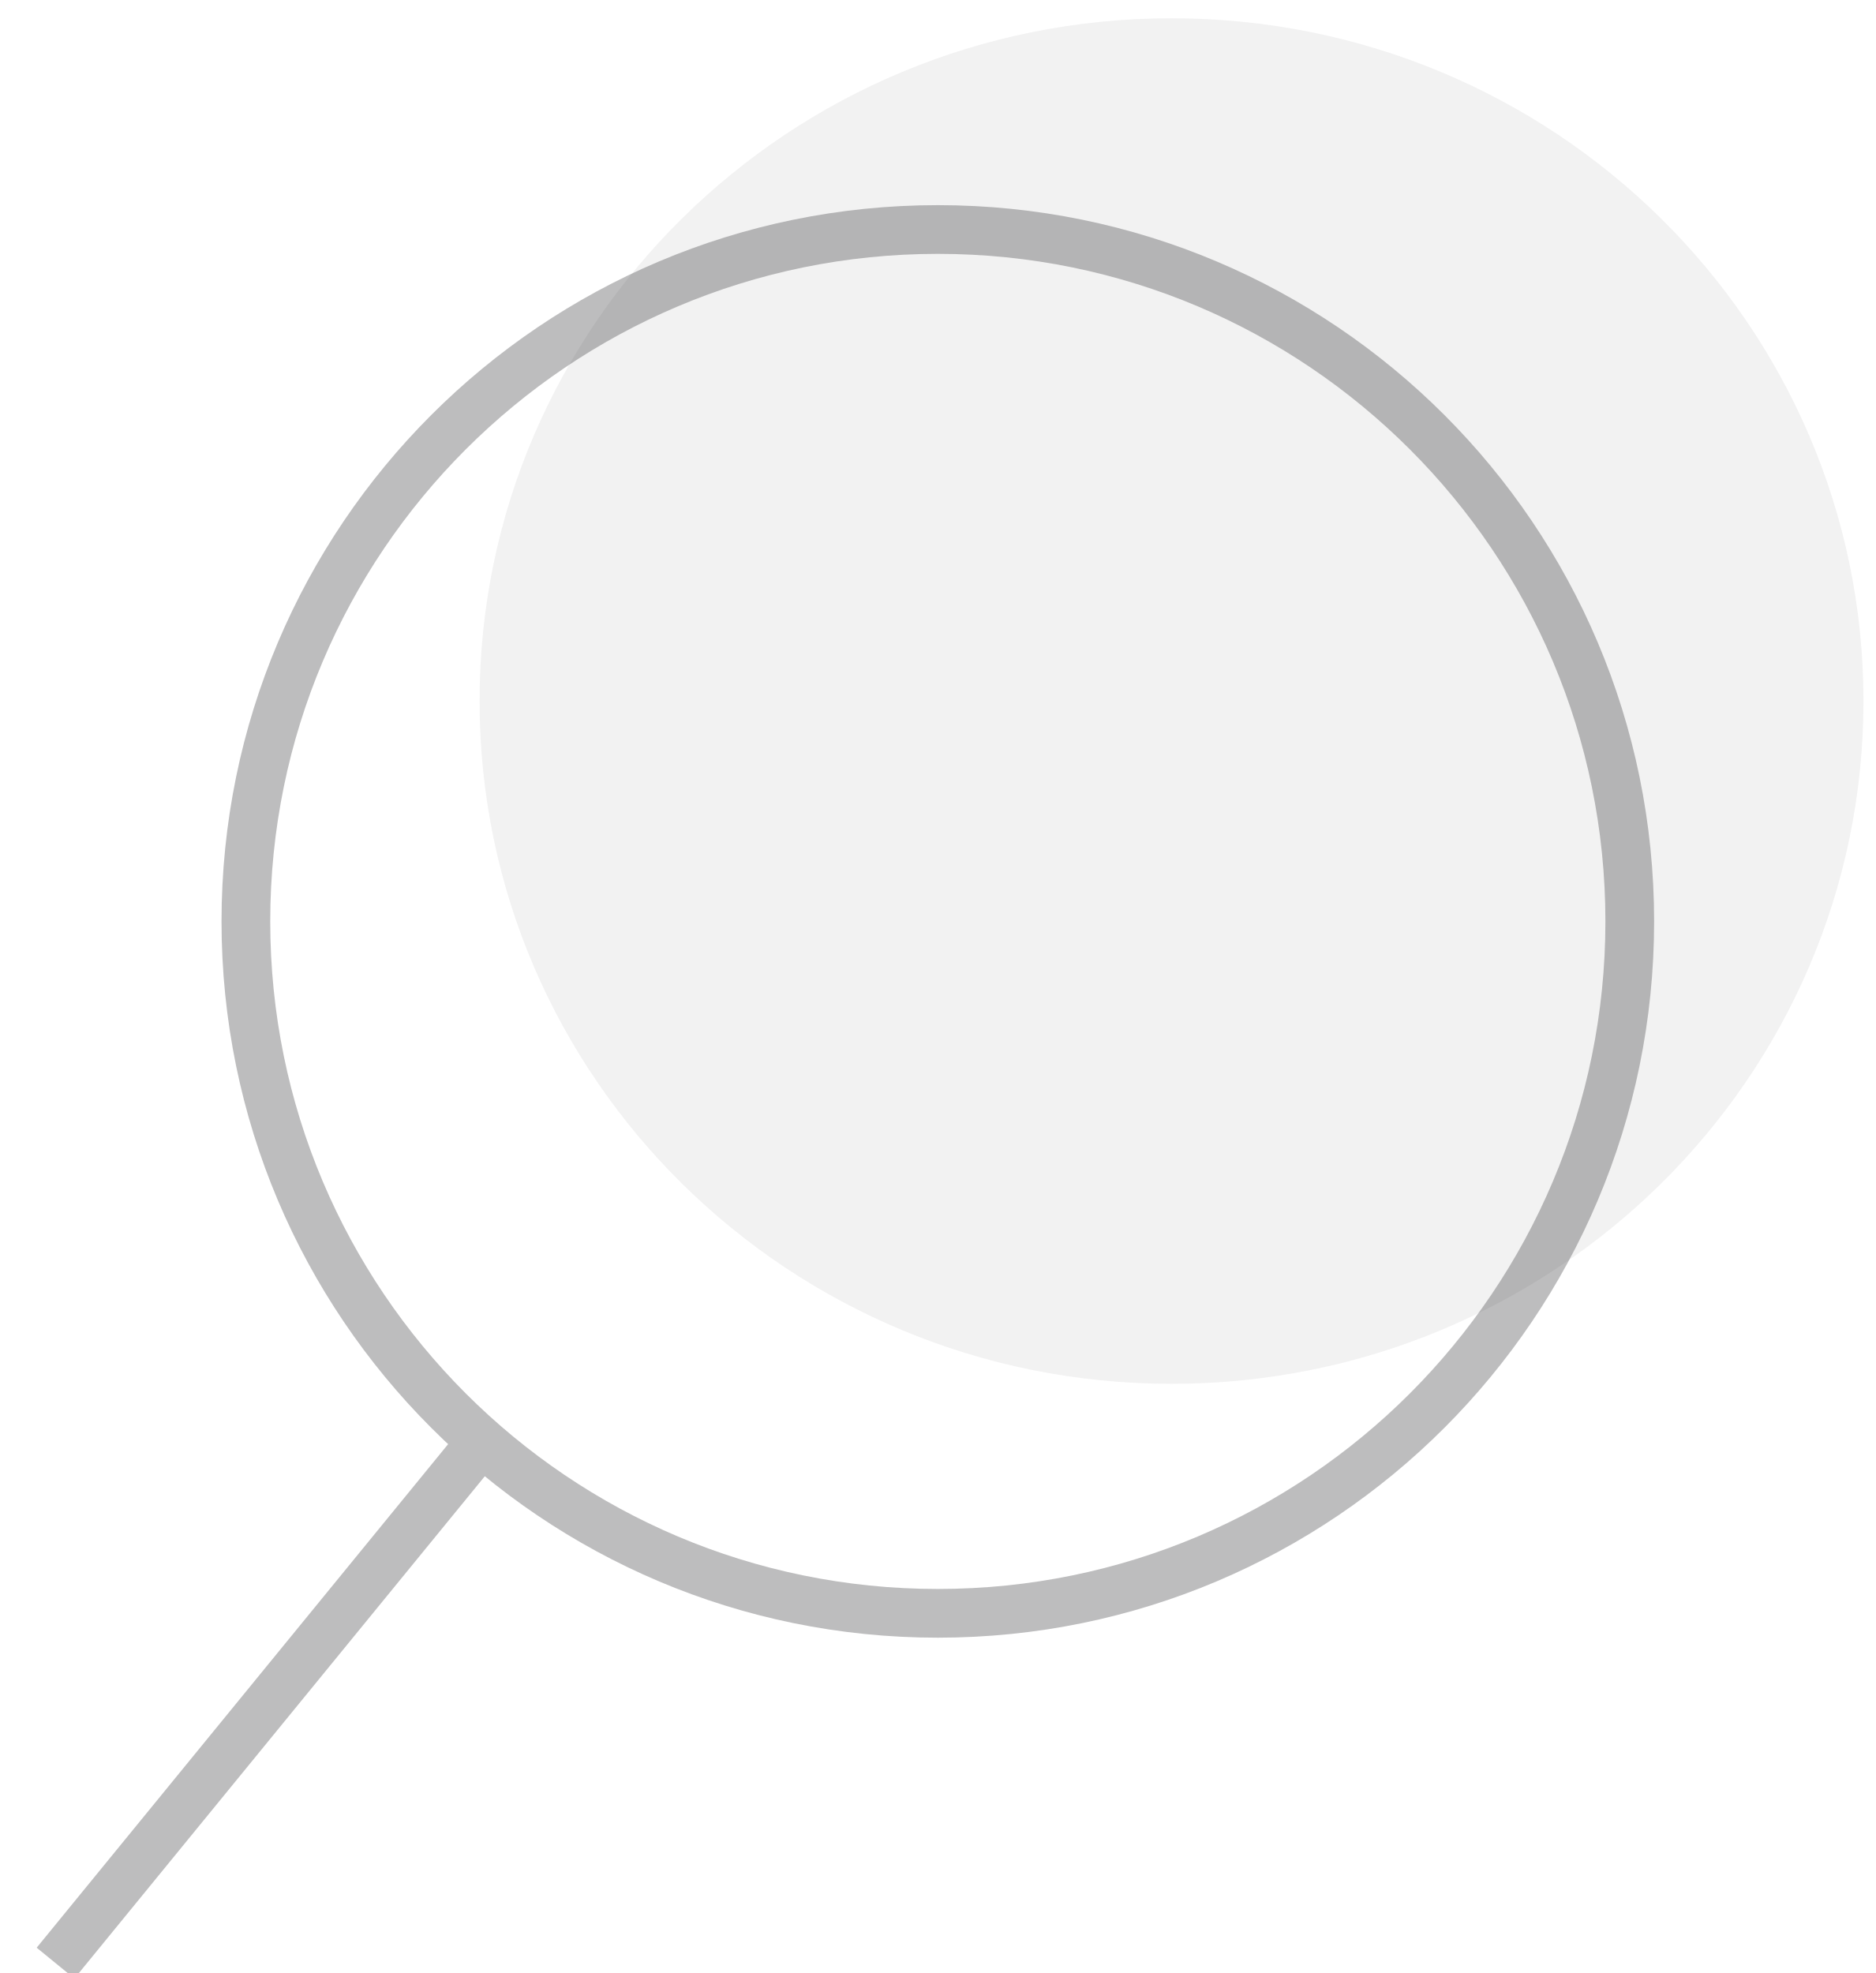
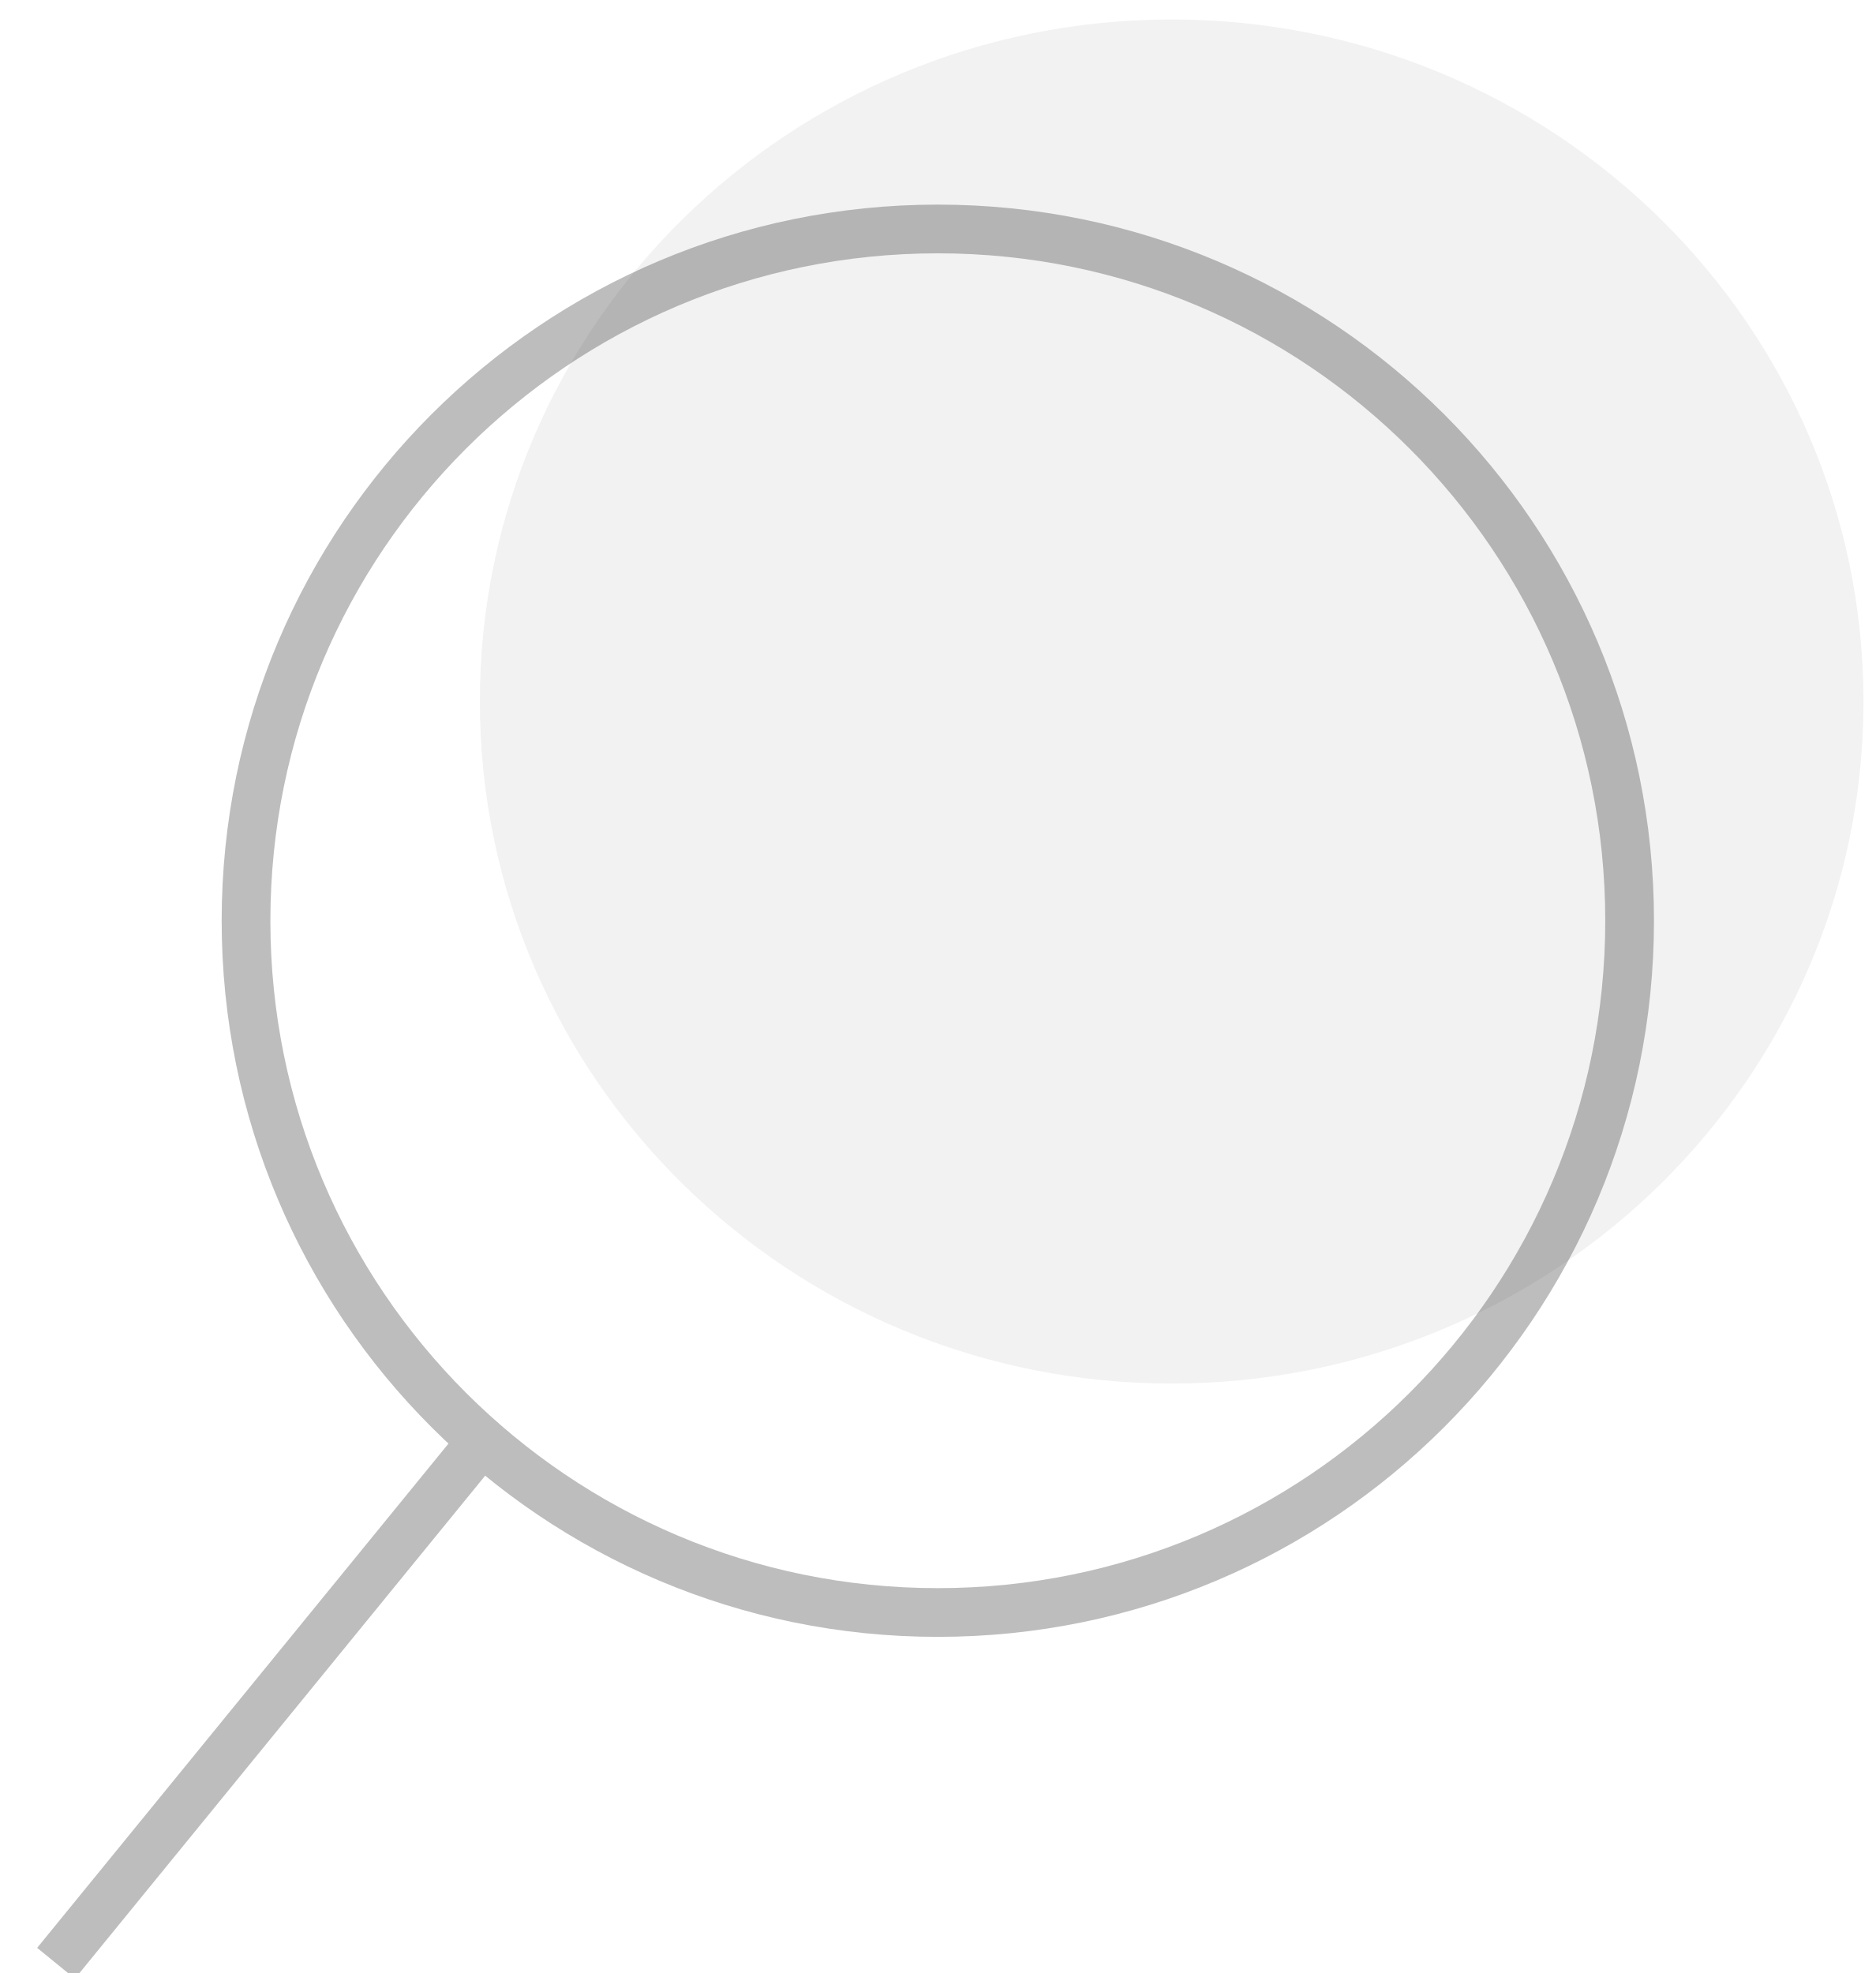
- <svg xmlns="http://www.w3.org/2000/svg" width="77" height="81" viewBox="0 0 77 81">
-   <defs>
-     <style>
-       .cls-1 {
-         opacity: 0.3;
-       }
- 
-       .cls-2, .cls-3 {
-         fill: none;
-         stroke: #232226;
-         stroke-width: 2px;
-       }
- 
-       .cls-3 {
-         fill-rule: evenodd;
-       }
- 
-       .cls-4 {
-         fill: #232226;
-         opacity: 0.2;
-       }
-     </style>
-   </defs>
-   <g id="icon" class="cls-1">
-     <circle id="Эллипс_3" data-name="Эллипс 3" class="cls-2" cx="38.5" cy="37.828" r="28.406" />
-     <path id="Фигура_6" data-name="Фигура 6" class="cls-3" d="M20.033,58.866L2.28,80.594" />
+ <svg xmlns="http://www.w3.org/2000/svg" version="1.1" id="Слой_1" x="0px" y="0px" viewBox="0 0 77 81" style="enable-background:new 0 0 77 81;" xml:space="preserve">
+   <style type="text/css">
+ 	.st0{opacity:0.3;}
+ 	.st1{fill:none;stroke:#232226;stroke-width:2;}
+ 	.st2{opacity:0.2;fill:#232226;enable-background:new    ;}
+ </style>
+   <g id="icon" class="st0">
+     <circle id="Эллипс_3" class="st1" cx="38.5" cy="37.8" r="28.4" />
+     <path id="Фигура_6" class="st1" d="M20,58.9L2.3,80.6" />
  </g>
-   <g id="тень" class="cls-1">
-     <ellipse id="Эллипс_3-2" data-name="Эллипс 3" class="cls-4" cx="48.094" cy="28.781" rx="28.406" ry="28.031" />
+   <g id="тень" class="st0">
+     <ellipse id="Эллипс_3-2" class="st2" cx="48.1" cy="28.8" rx="28.4" ry="28" />
  </g>
</svg>
